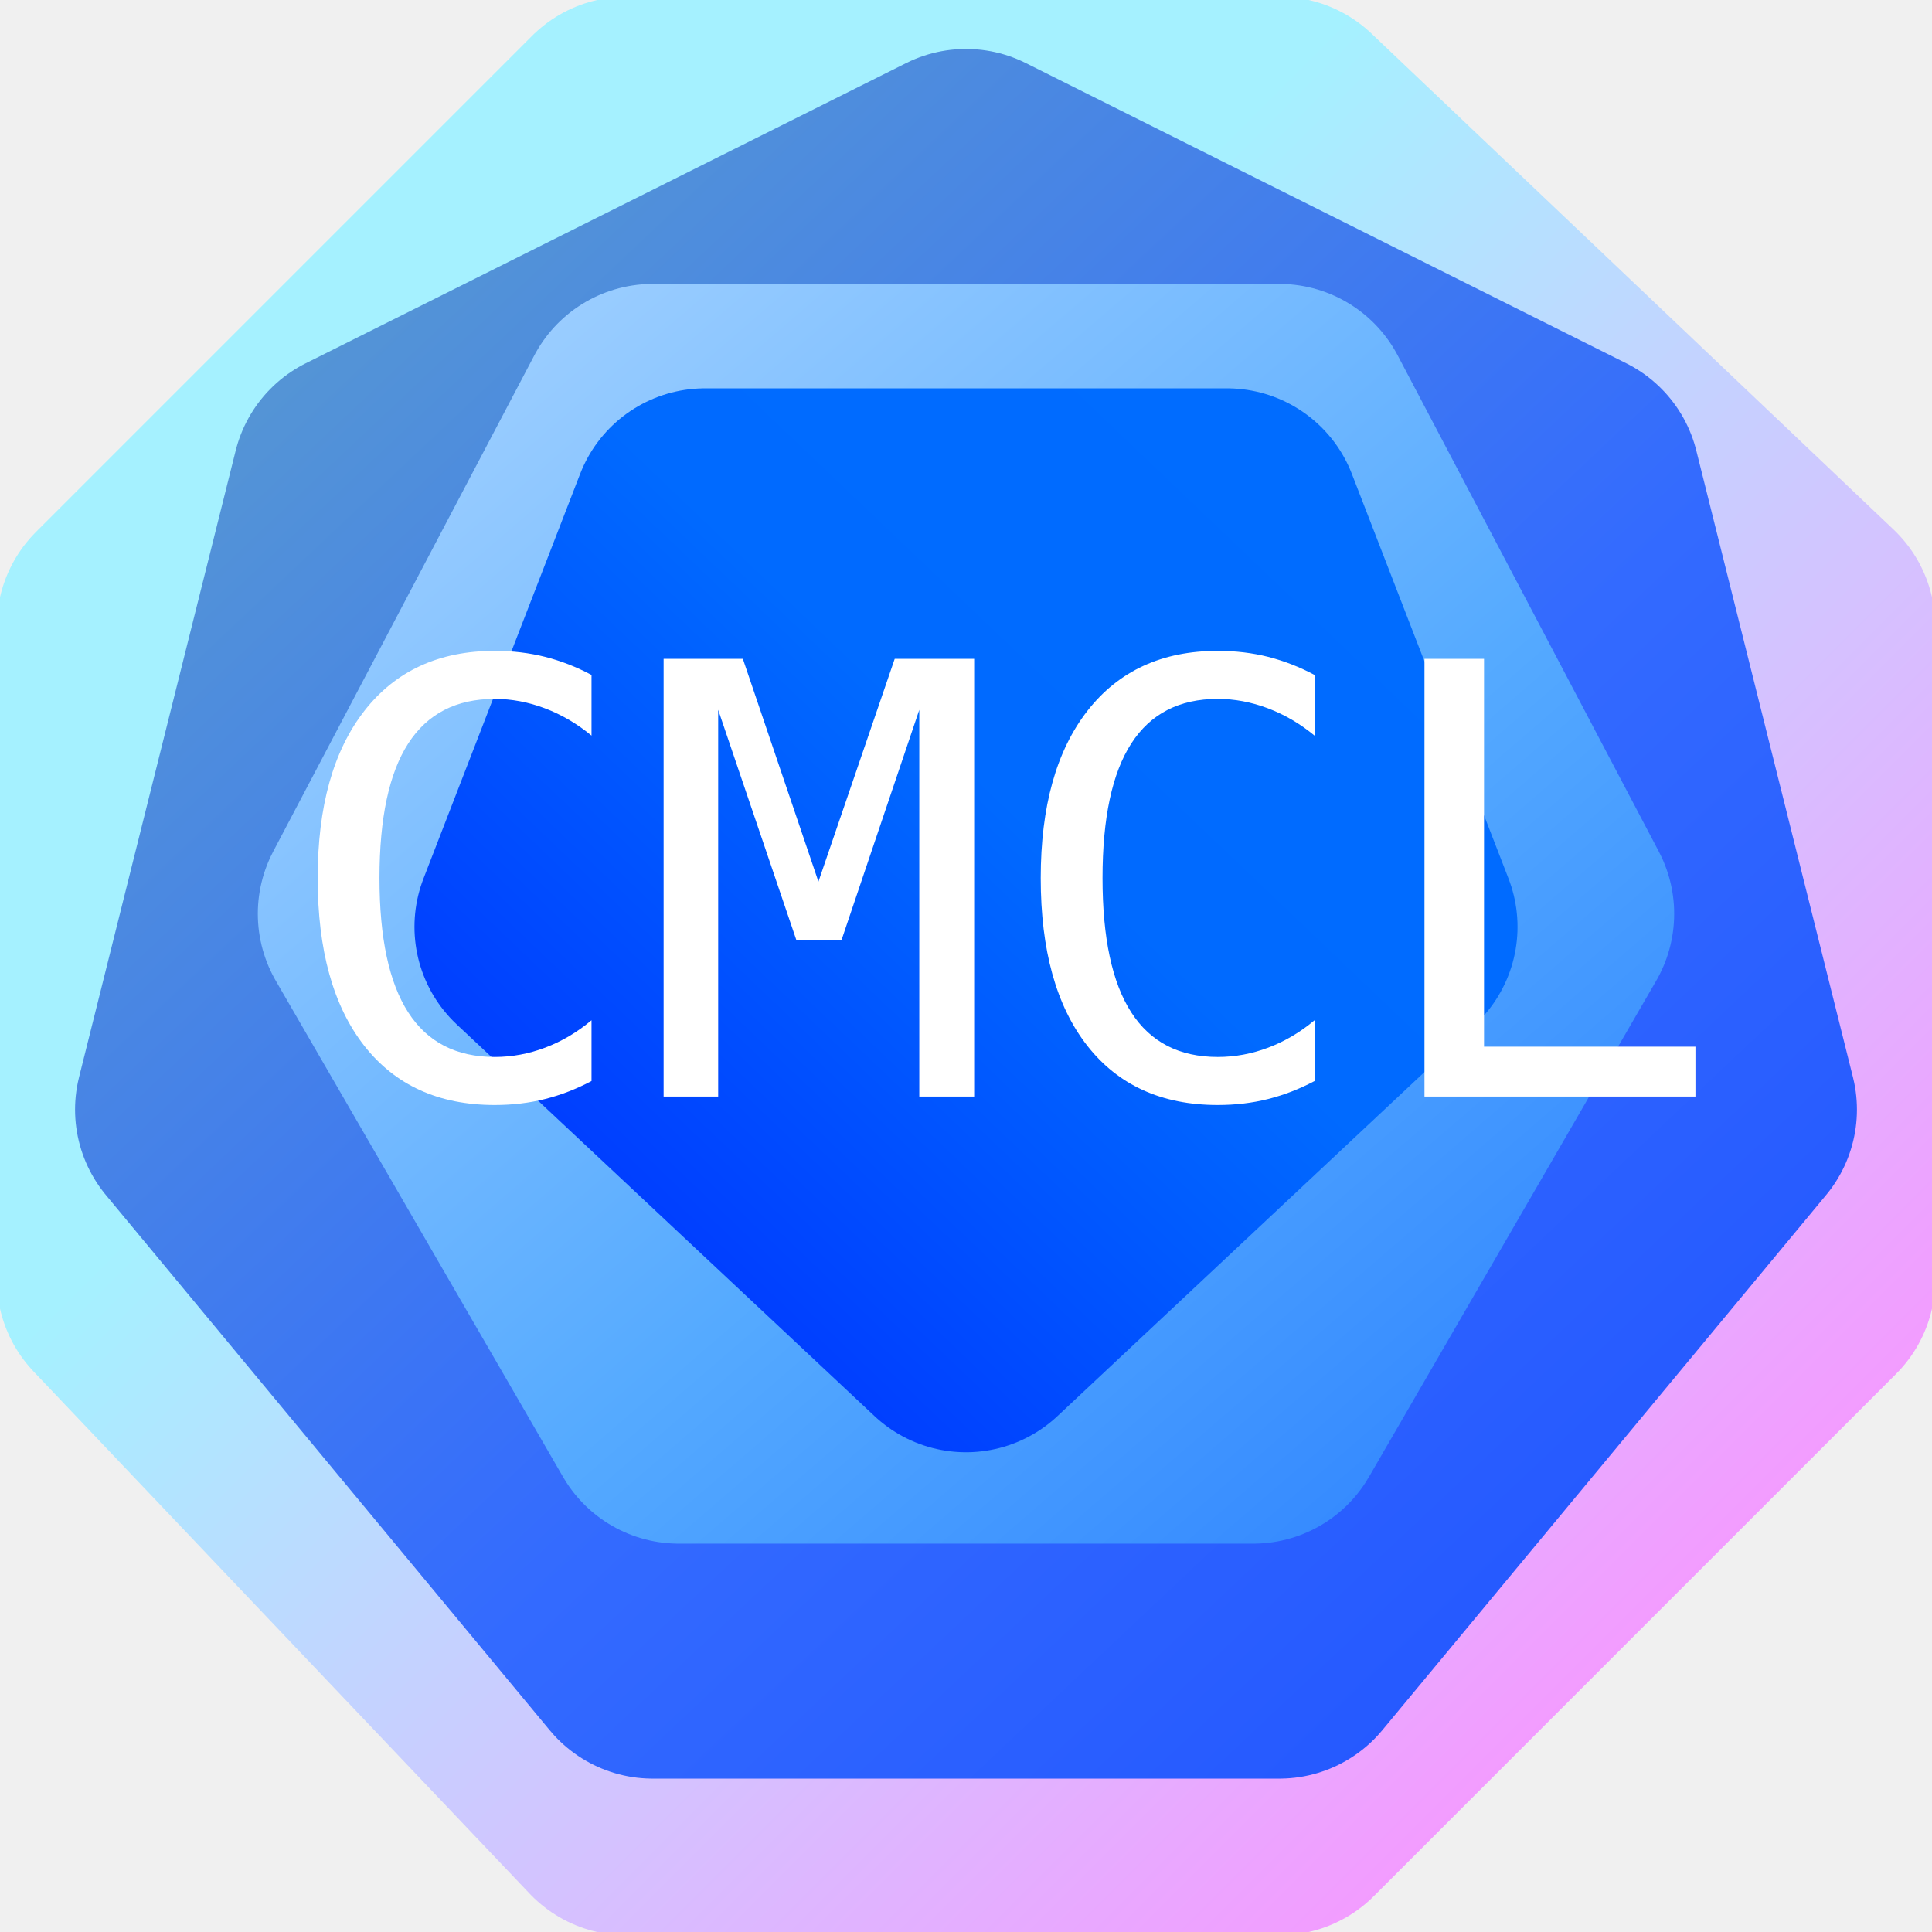
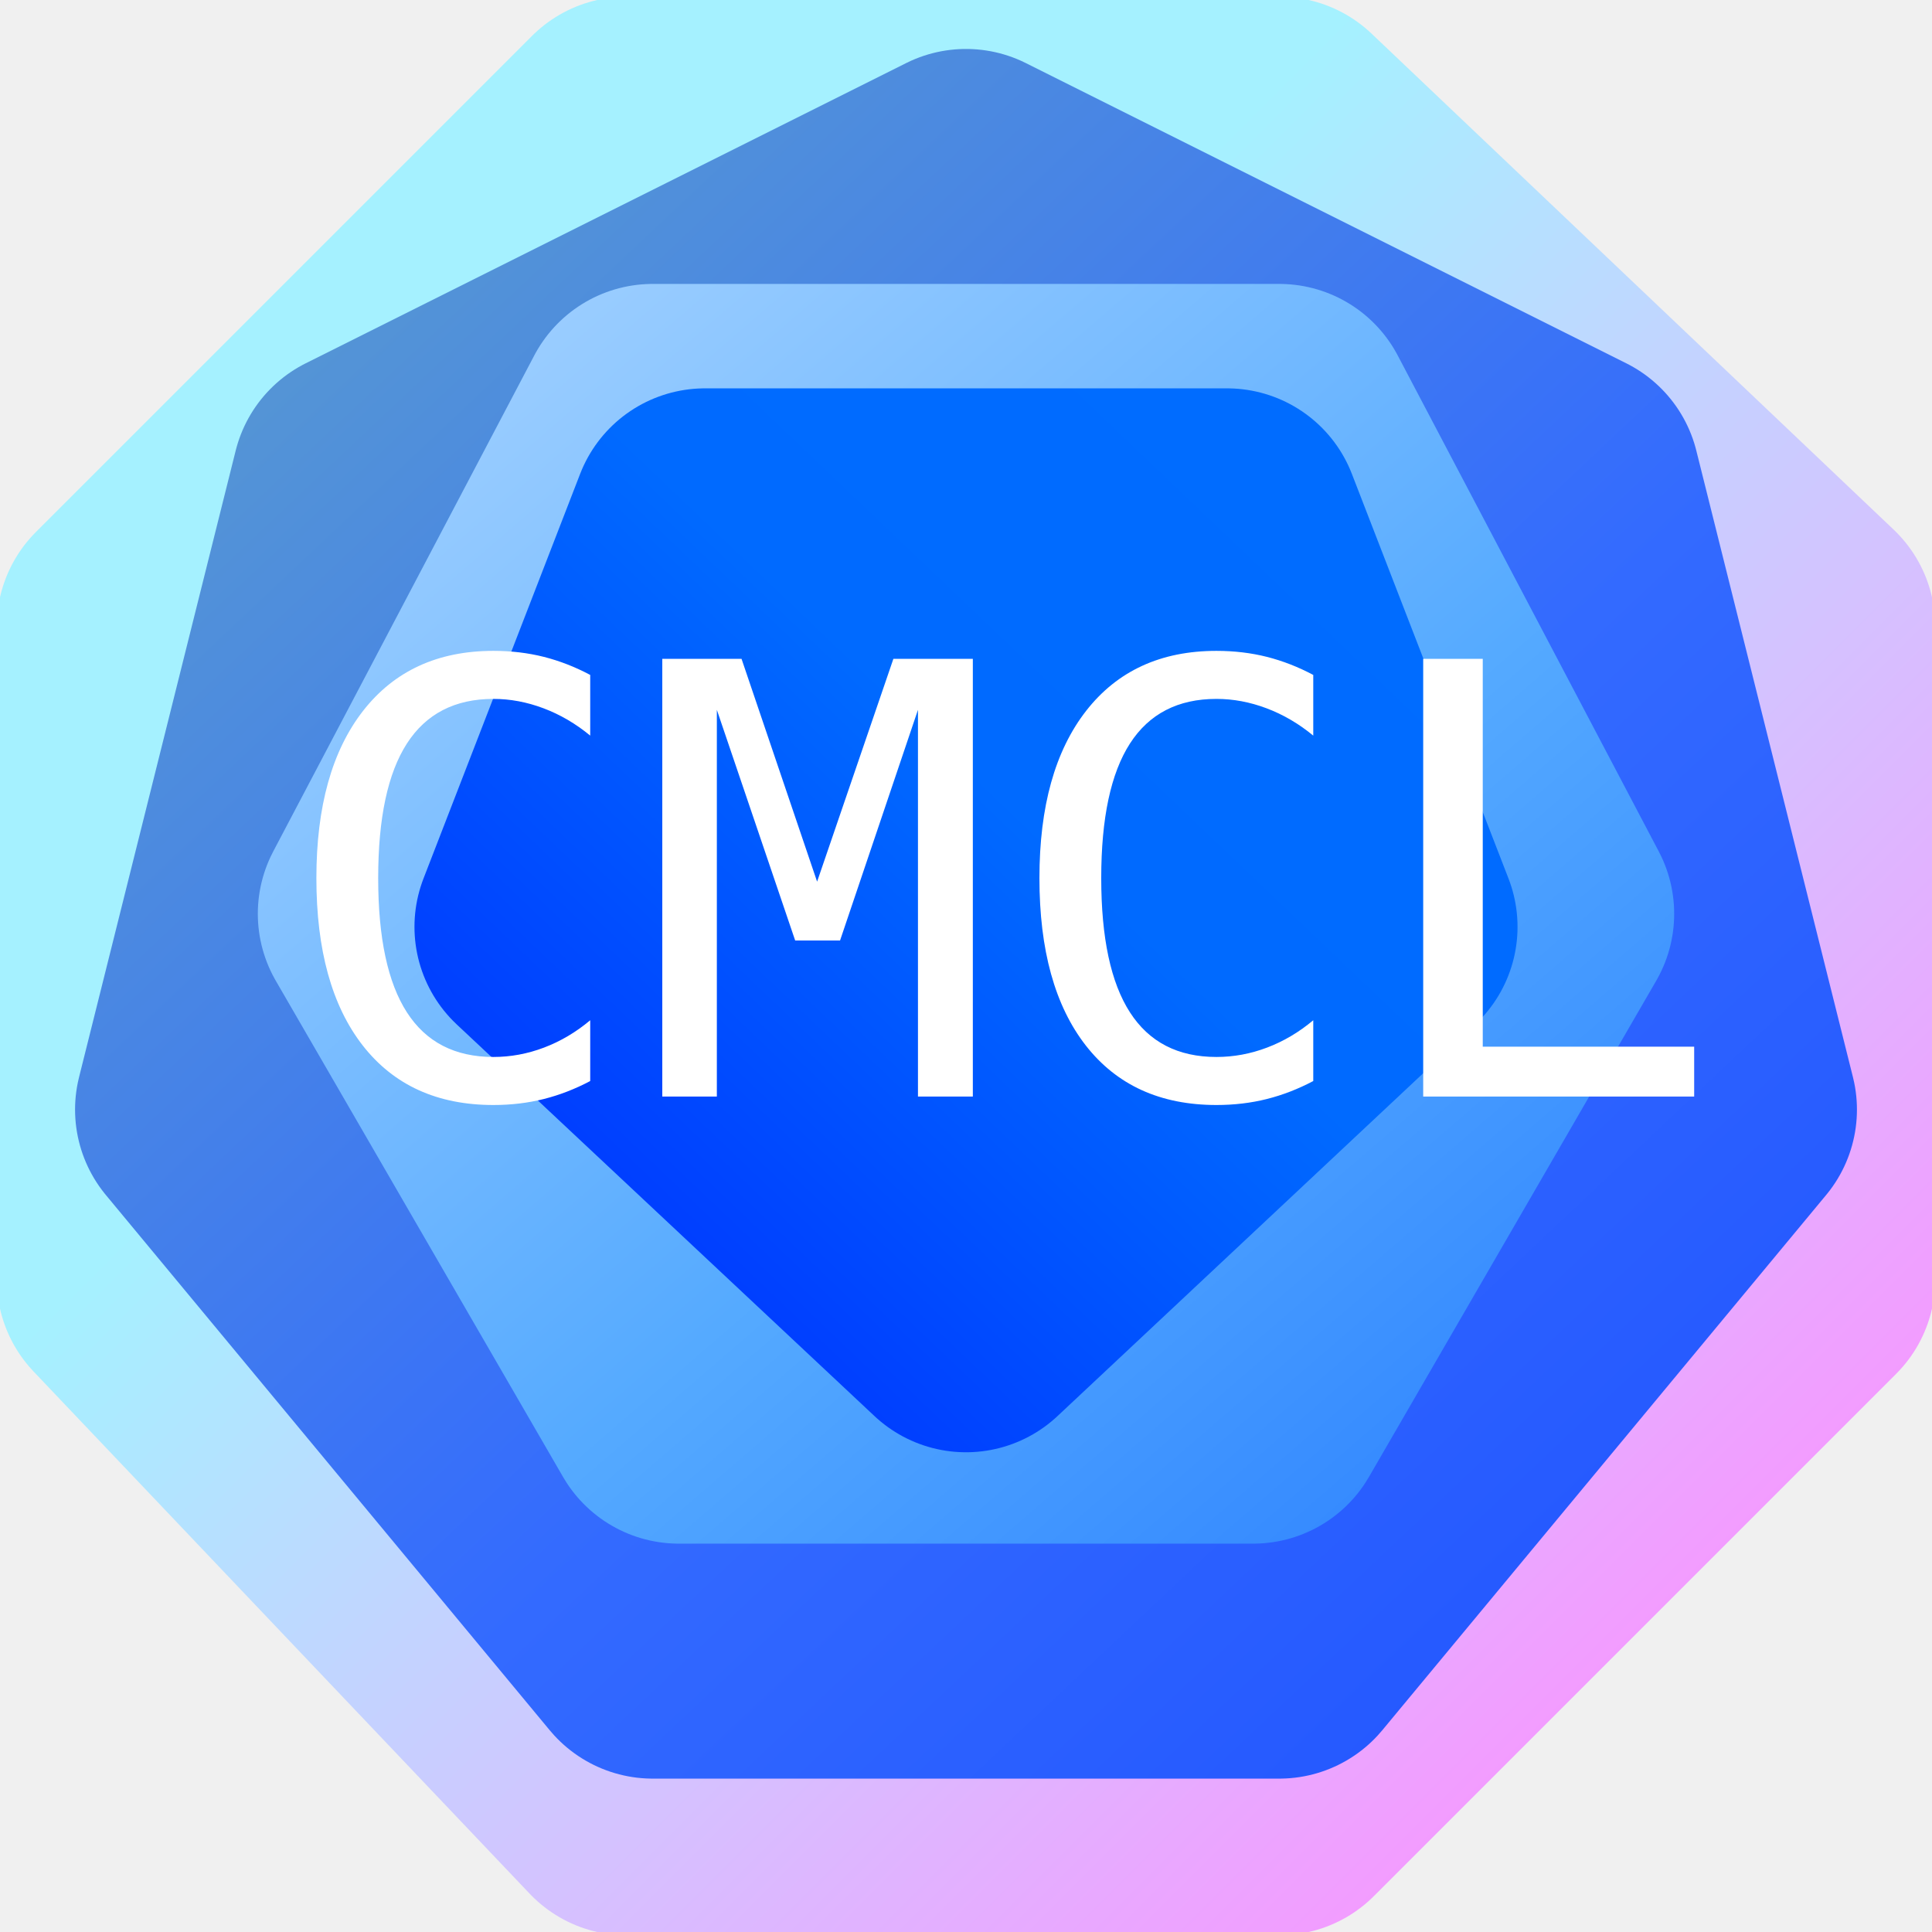
<svg xmlns="http://www.w3.org/2000/svg" width="296" height="296" viewBox="-20 -20 296 296">
  <defs>
    <linearGradient id="CMCLBrandGradient1" x1="0%" y1="0%" x2="100%" y2="100%">
      <stop offset="0%" style="stop-color: #A5F1FF" />
      <stop offset="33%" style="stop-color: #A5F1FF" />
      <stop offset="66%" style="stop-color: #D5C1FF" />
      <stop offset="100%" style="stop-color: #FF8CFF" />
    </linearGradient>
    <linearGradient id="CMCLBrandGradient2" x1="0%" y1="0%" x2="100%" y2="100%">
      <stop offset="0%" style="stop-color: #5A9CCE" />
      <stop offset="60%" style="stop-color: #336AFF" />
      <stop offset="100%" style="stop-color: #2255FF" />
    </linearGradient>
    <linearGradient id="CMCLBrandGradient3" x1="0%" y1="0%" x2="100%" y2="100%">
      <stop offset="0%" style="stop-color: #9CCEFF" />
      <stop offset="60%" style="stop-color: #55AAFF" />
      <stop offset="100%" style="stop-color: #3388FF" />
    </linearGradient>
    <linearGradient id="CMCLBrandGradient4" x1="0%" y1="100%" x2="100%" y2="0%">
      <stop offset="0%" style="stop-color: #0033FF" />
      <stop offset="60%" style="stop-color: #006AFF" />
      <stop offset="100%" style="stop-color: #006CFF" />
    </linearGradient>
  </defs>
  <path d="M 76 0 L 176 0 L 256 76 L 256 176 L 176 256 L 76 256 L 0 176 L 0 76 Z" fill="url(#CMCLBrandGradient1)" stroke="url(#CMCLBrandGradient1)" stroke-width="41" stroke-linejoin="round" />
  <path d="M 128 8 L 220 54 L 244 150 L 176 232 L 80 232 L 12 150 L 36 54 Z" fill="url(#CMCLBrandGradient2)" stroke="url(#CMCLBrandGradient2)" stroke-width="41" stroke-linejoin="round" />
  <path d="M 80 44 L 176 44 L 216 120 L 172 196 L 84 196 L 40 120 Z" fill="url(#CMCLBrandGradient3)" stroke="url(#CMCLBrandGradient3)" stroke-width="41" stroke-linejoin="round" />
  <path d="M 88 60 L 168 60 L 192 122 L 128 182 L 64 122 Z" fill="url(#CMCLBrandGradient4)" stroke="url(#CMCLBrandGradient4)" stroke-width="41" stroke-linejoin="round" />
-   <text x="45%" y="50%" text-anchor="middle" font-family="Consolas" font-size="92" fill="#FFFFFF">CMCL</text>
+   <text x="133" y="148" text-anchor="middle" font-family="Consolas" font-size="92" fill="#FFFFFF">CMCL</text>
</svg>
